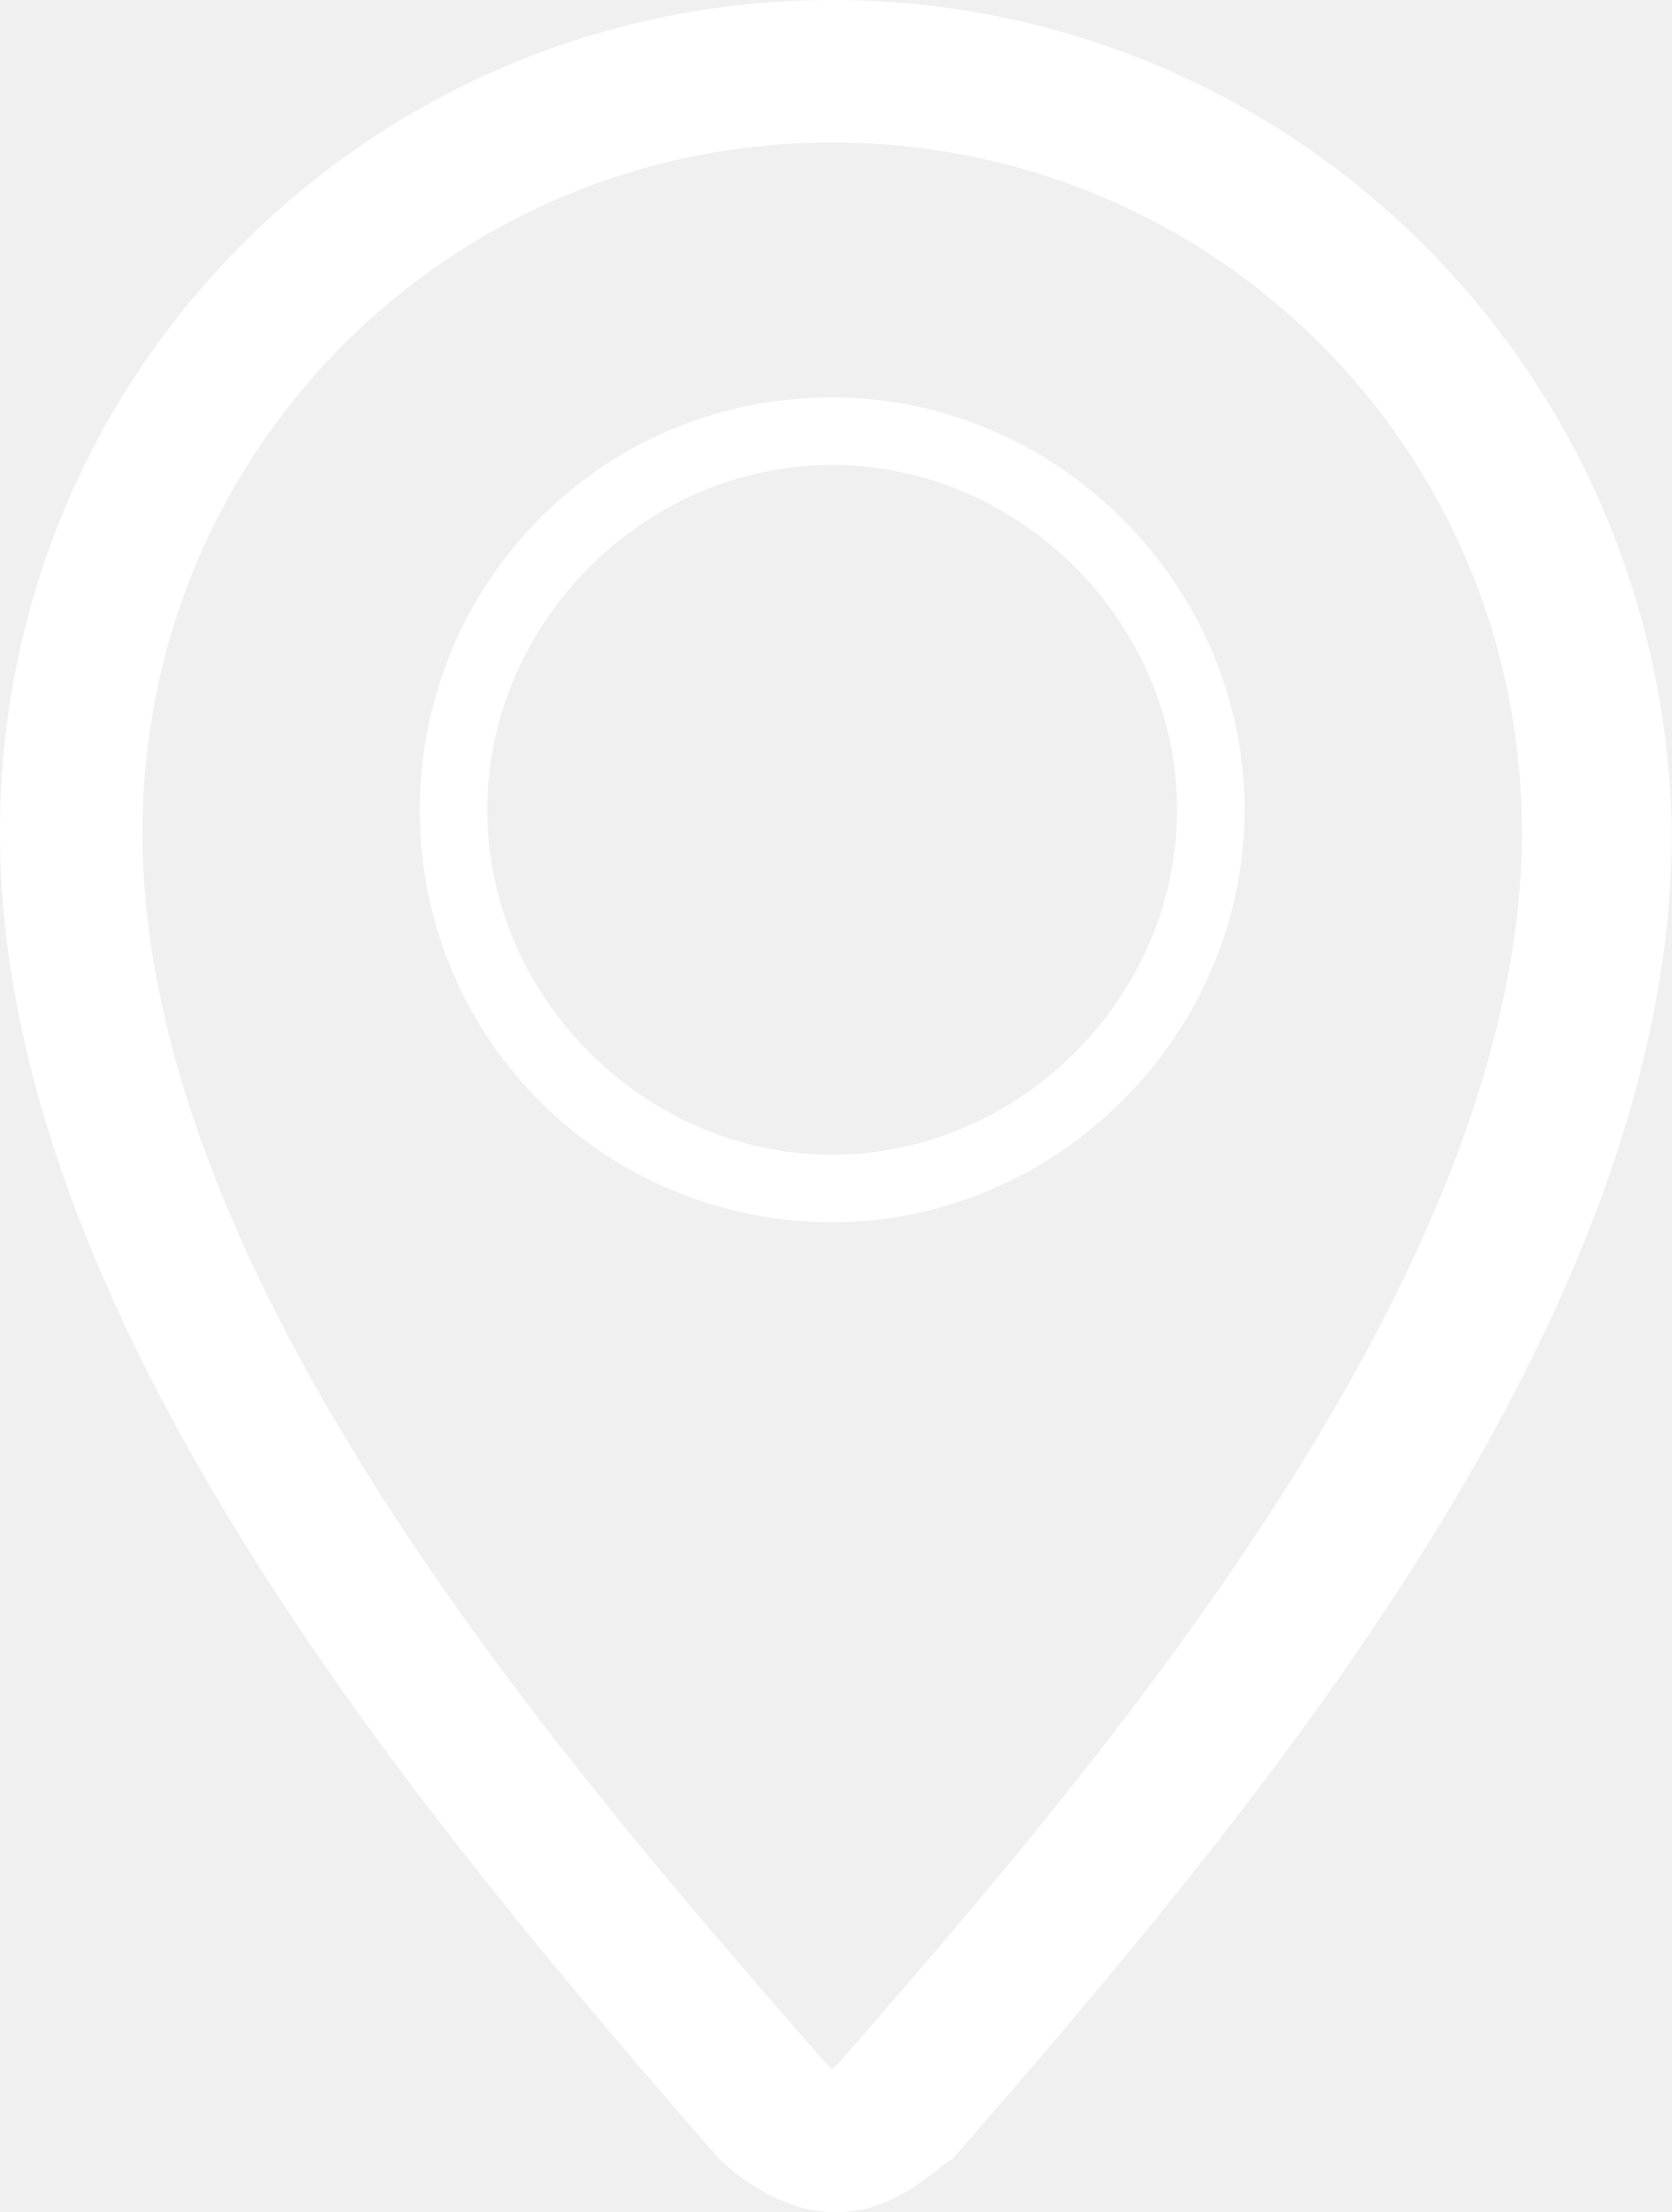
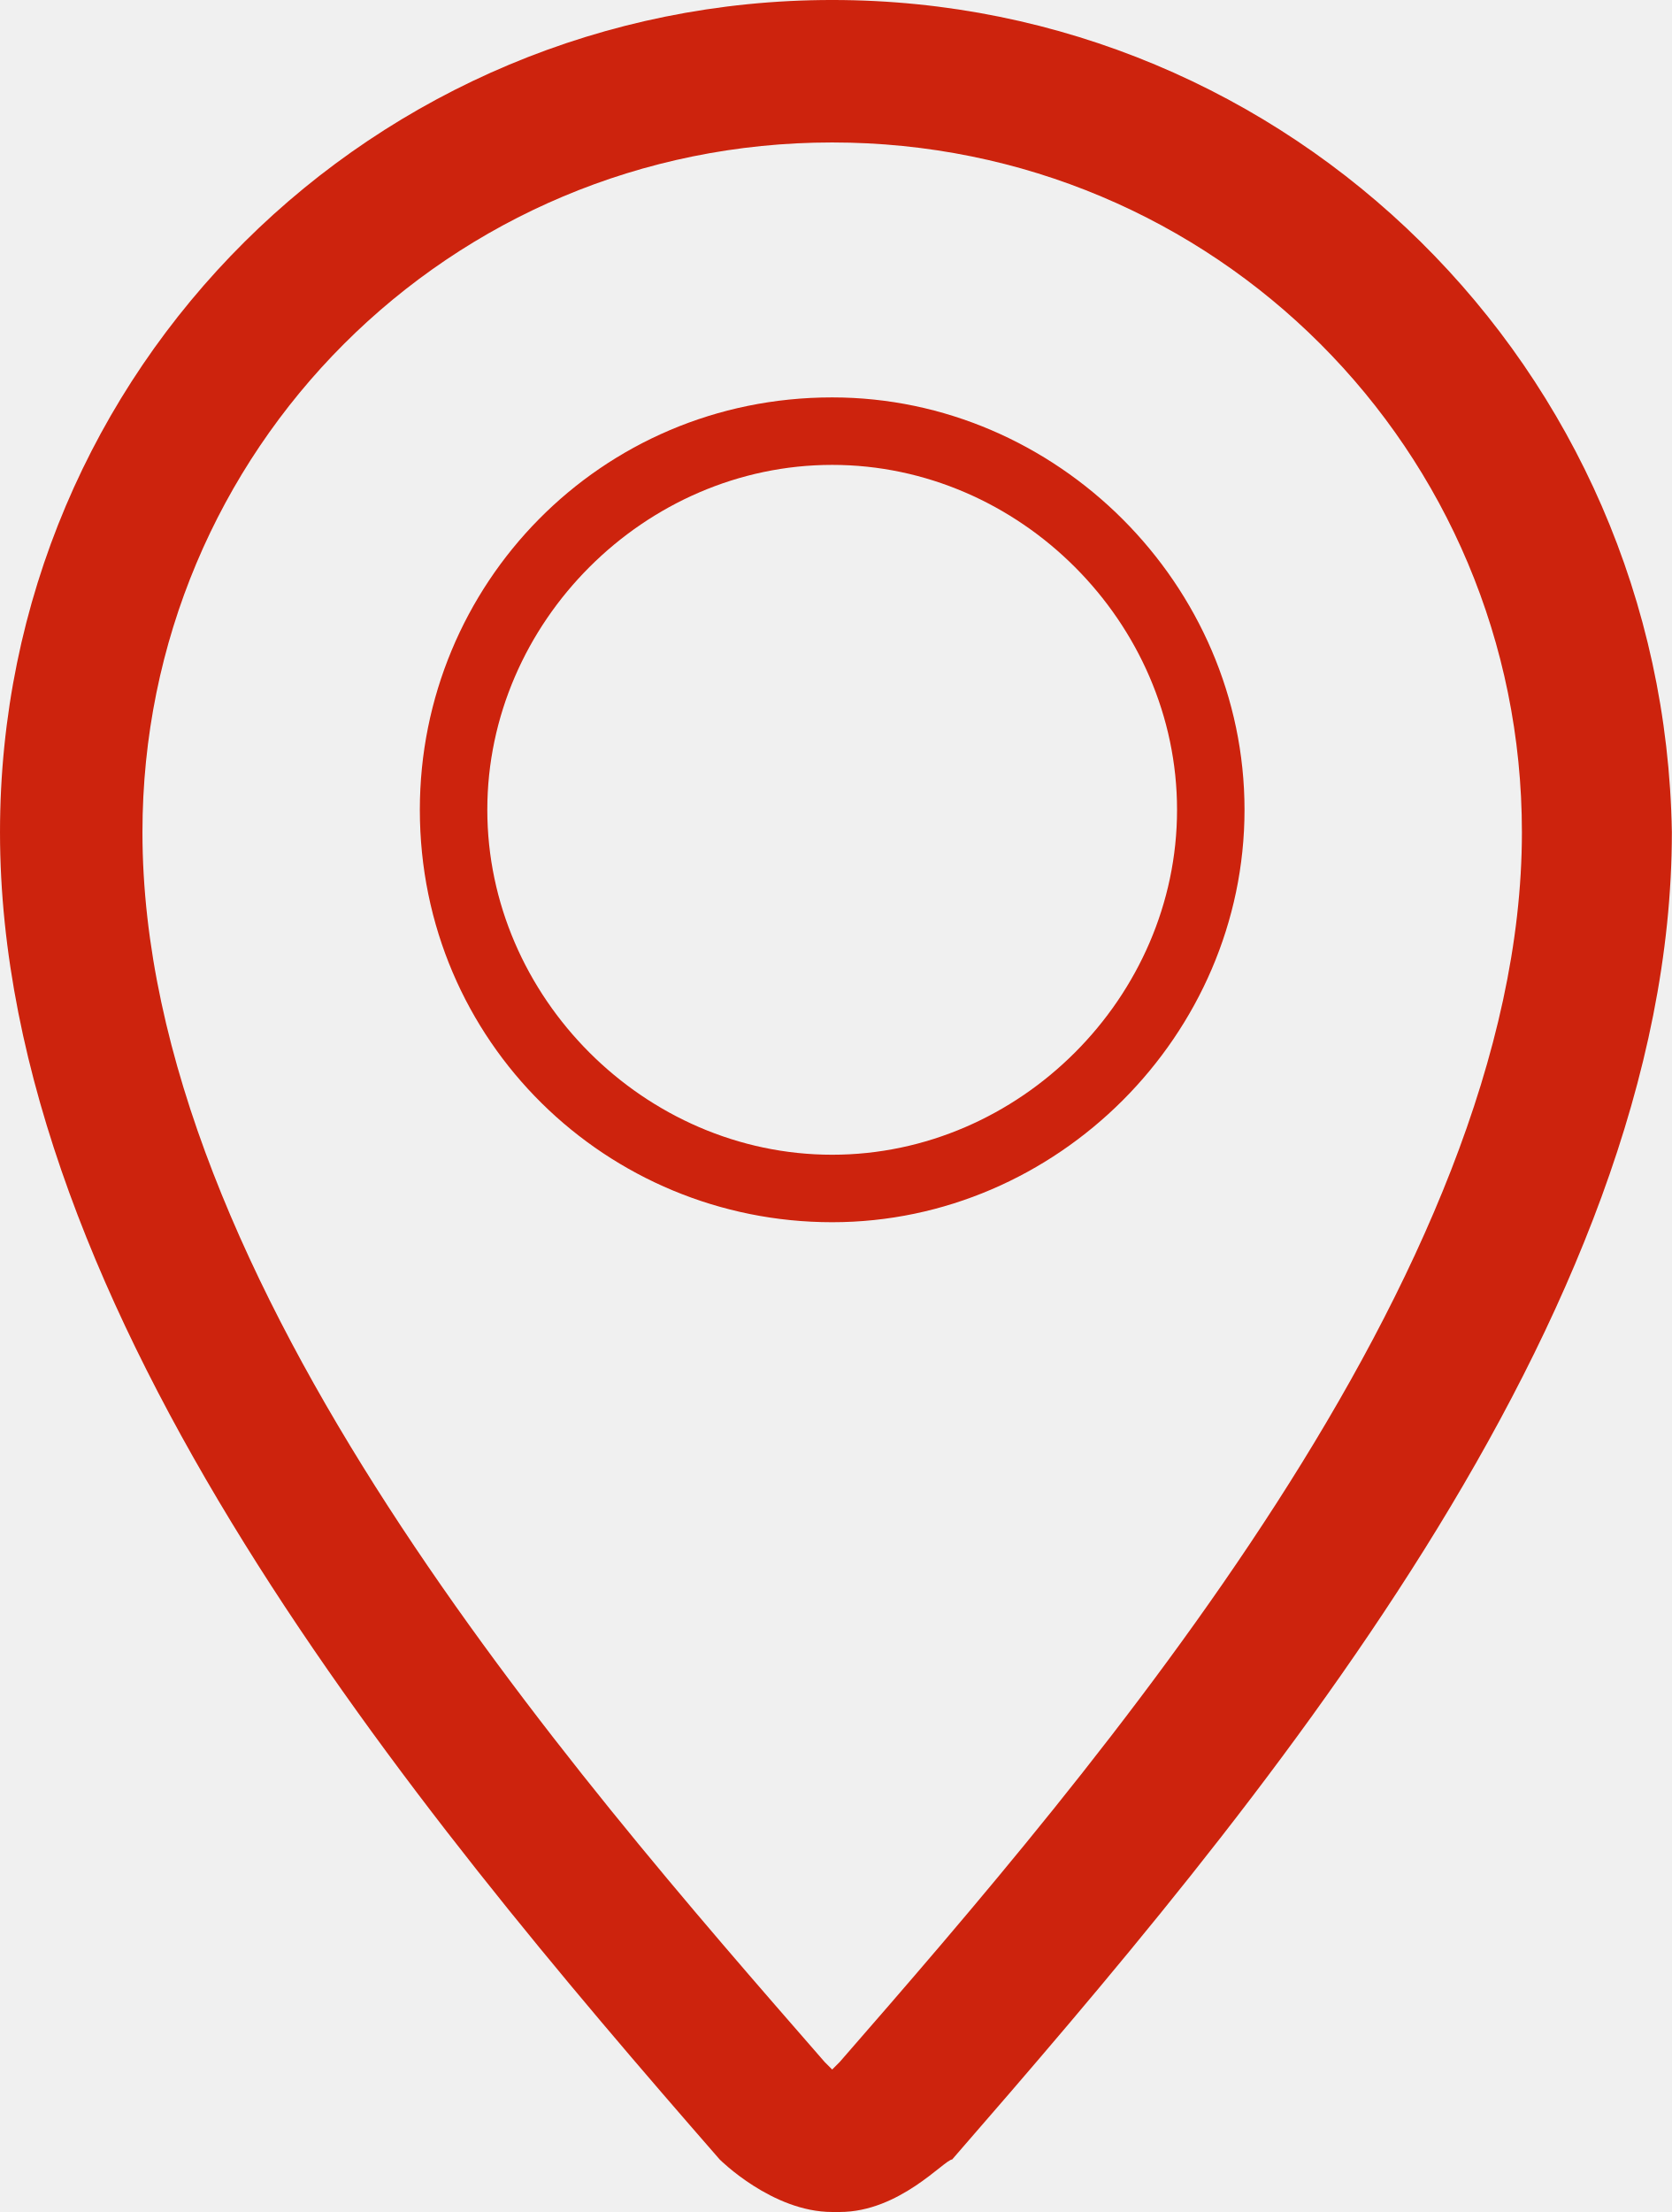
- <svg xmlns="http://www.w3.org/2000/svg" xmlns:xlink="http://www.w3.org/1999/xlink" version="1.1" id="Layer_1" x="0px" y="0px" viewBox="0 0 22.3 29.5" xml:space="preserve" width="22.3" height="29.5">
-   <defs id="defs1474">
-     <linearGradient xlink:href="#SVGID_4_" y2="524.109" x2="1920.567" y1="524.109" x1="-0.619" gradientUnits="userSpaceOnUse" id="SVGID_3_">
-       <stop id="stop5974" style="stop-color:#58595B" offset="0" />
-       <stop id="stop5976" style="stop-color:#757677" offset="0.512" />
-       <stop id="stop5978" style="stop-color:#555658" offset="1" />
-     </linearGradient>
-   </defs>
-   <style type="text/css" id="style2">
- 	.st0{fill:#CF2927;}
- 	.st1{fill:#B1211E;}
- 	.st2{fill:#FFFFFF;}
- 	.st3{opacity:0.8;fill:url(#SVGID_3_);}
- 	.st4{fill:#5A5B5D;}
- 	.st5{fill:#5A5B5D;stroke:#5A5B5D;stroke-width:0.469;stroke-miterlimit:10;}
- 	.st6{fill:#A6A8AB;}
- 	.st7{fill:#F1F1F2;}
- 	.st8{fill:none;stroke:#FFFFFF;stroke-width:0.25;stroke-miterlimit:10;}
- 	.st9{font-family:'Exo-Bold';}
- 	.st10{font-size:46.299px;}
- 	.st11{font-family:'Exo-Regular';}
- 	.st12{font-size:30.415px;}
- 	.st13{fill:#E6E6E6;}
- 	.st14{font-size:18px;}
- 	.st15{font-family:'Exo-Light';}
- 	.st16{fill:none;stroke:#E6E6E6;stroke-width:2;stroke-miterlimit:10;}
- 	.st17{fill:#9A9C9F;}
- 	.st18{font-size:21.543px;}
- 	.st19{fill:none;}
- 	.st20{fill:#808080;}
- 	.st21{font-size:16px;}
- 	.st22{opacity:0.25;fill:url(#SVGID_4_);}
- 	.st23{opacity:0.25;fill:url(#SVGID_5_);}
- 	.st24{opacity:0.67;fill:#F2F2F2;}
- 	.st25{font-size:13.605px;}
- 	.st26{letter-spacing:2;}
- 	.st27{fill:#F2F2F2;}
- 	.st28{fill:none;stroke:#CF2927;stroke-miterlimit:10;}
- 	.st29{fill:none;stroke:#CCCCCC;stroke-miterlimit:10;}
- 	.st30{font-family:'Exo-Italic';}
- 	.st31{font-size:10.516px;}
- 	.st32{font-size:14px;}
- 	.st33{font-size:12px;}
- 	.st34{opacity:0.6;}
- 	.st35{font-size:10px;}
- 	.st36{font-family:'Exo-Black';}
- 	.st37{font-size:11px;}
- 	.st38{font-family:'Exo-DemiBold';}
- 	.st39{fill:#58595B;}
- 	.st40{font-family:'Exo-ExtraBold';}
- 	.st41{font-size:20.301px;}
- 	.st42{fill-rule:evenodd;clip-rule:evenodd;fill:#FFFFFF;}
- 	.st43{font-family:'Exo-Medium';}
- 	.st44{font-size:15.377px;}
- 	.st45{font-size:18.859px;}
- 	.st46{letter-spacing:-1;}
- 	.st47{fill:#0071BC;}
- 	.st48{fill:none;stroke:#FFFFFF;stroke-miterlimit:10;}
- 	.st49{fill:#B3B3B3;}
- 	.st50{font-family:'Exo-Light-Italic';}
- 	.st51{letter-spacing:1;}
- 	.st52{font-size:18.522px;}
- 	.st53{font-size:14.591px;}
- 	.st54{fill:#C32C27;}
- 	.st55{fill:#A8241E;}
- 	.st56{fill:#A5A6A9;}
- 	.st57{fill:#F0F0F1;}
- 	.st58{fill:#F3F5F5;}
- 	.st59{font-size:21.74px;}
- 	.st60{font-size:18.634px;}
- 	.st61{fill:#CF2927;stroke:#CF2927;stroke-width:2.838;stroke-miterlimit:10;}
- 	.st62{fill:none;stroke:#CF2927;stroke-width:5.114;stroke-linecap:round;stroke-linejoin:round;stroke-miterlimit:10;}
- 	.st63{clip-path:url(#SVGID_9_);}
+ <svg xmlns="http://www.w3.org/2000/svg" version="1.1" id="Layer_1" x="0px" y="0px" viewBox="0 0 22.3 29.5" style="enable-background:new 0 0 22.3 29.5;" xml:space="preserve">
+   <style type="text/css">
+ 	.st0{fill:#CD230D;}
</style>
-   <linearGradient id="SVGID_3_-3" gradientUnits="userSpaceOnUse" x1="-0.619" y1="524.109" x2="1920.567" y2="524.109" xlink:href="#SVGID_4_">
-     <stop offset="0" style="stop-color:#58595B" id="stop28" />
-     <stop offset="0.512" style="stop-color:#757677" id="stop30" />
-     <stop offset="1" style="stop-color:#555658" id="stop32" />
-   </linearGradient>
-   <linearGradient id="SVGID_4_" gradientUnits="userSpaceOnUse" x1="1152.744" y1="1409.502" x2="1152.744" y2="1545.395">
-     <stop offset="0" style="stop-color:#FFFFFF;stop-opacity:0" id="stop142" />
-     <stop offset="3.624004e-02" style="stop-color:#F4F4F4;stop-opacity:3.624004e-02" id="stop144" />
-     <stop offset="0.399" style="stop-color:#8D8D8D;stop-opacity:0.399" id="stop146" />
-     <stop offset="0.69" style="stop-color:#414141;stop-opacity:0.69" id="stop148" />
-     <stop offset="0.897" style="stop-color:#121212;stop-opacity:0.897" id="stop150" />
-     <stop offset="1" style="stop-color:#000000" id="stop152" />
-   </linearGradient>
-   <linearGradient id="SVGID_5_" gradientUnits="userSpaceOnUse" x1="1186.256" y1="1896.849" x2="1186.256" y2="2032.742" gradientTransform="rotate(180,1169.5,1591)">
-     <stop offset="0" style="stop-color:#FFFFFF;stop-opacity:0" id="stop157" />
-     <stop offset="3.624004e-02" style="stop-color:#F4F4F4;stop-opacity:3.624004e-02" id="stop159" />
-     <stop offset="0.399" style="stop-color:#8D8D8D;stop-opacity:0.399" id="stop161" />
-     <stop offset="0.69" style="stop-color:#414141;stop-opacity:0.69" id="stop163" />
-     <stop offset="0.897" style="stop-color:#121212;stop-opacity:0.897" id="stop165" />
-     <stop offset="1" style="stop-color:#000000" id="stop167" />
-   </linearGradient>
-   <g transform="translate(-688.6,-2061.1)" id="g522">
-     <path class="st42" d="m 699.7,2077.4 c 3,0 5.5,-2.5 5.5,-5.5 0,-3 -2.5,-5.5 -5.5,-5.5 -3.1,0 -5.5,2.5 -5.5,5.5 0,3.1 2.5,5.5 5.5,5.5 z m 0,-10.1 c 2.5,0 4.6,2.1 4.6,4.6 0,2.5 -2.1,4.6 -4.6,4.6 -2.5,0 -4.6,-2.1 -4.6,-4.6 0,-2.5 2.1,-4.6 4.6,-4.6 z m 0,0" id="path518" style="clip-rule:evenodd;fill:#ffffff;fill-rule:evenodd" />
-     <path class="st42" d="m 699.7,2061.1 c -6.1,0 -11.1,4.9 -11.1,11.1 0,6.4 5.5,13 9.6,17.7 0,0 0.7,0.7 1.5,0.7 h 0.1 c 0.8,0 1.4,-0.7 1.5,-0.7 4,-4.6 9.6,-11.2 9.6,-17.7 -0.1,-6.2 -5.1,-11.1 -11.2,-11.1 z m 0.1,27.5 c 0,0 -0.1,0.1 -0.1,0.1 0,0 -0.1,-0.1 -0.1,-0.1 -3.4,-3.9 -9.1,-10.4 -9.1,-16.4 0,-5.1 4.1,-9.2 9.2,-9.2 5.1,0 9.2,4.1 9.2,9.2 0,5.9 -5.7,12.5 -9.1,16.4 z m 0,0" id="path520" style="clip-rule:evenodd;fill:#ffffff;fill-rule:evenodd" />
+   <g id="g522" transform="translate(-688.6,-2061.1)">
+     <path id="path518" class="st0" d="M699.7,2077.4c3,0,5.5-2.5,5.5-5.5s-2.5-5.5-5.5-5.5   c-3.1,0-5.5,2.5-5.5,5.5C694.2,2075,696.7,2077.4,699.7,2077.4z M699.7,2067.3c2.5,0,4.6,2.1,4.6,4.6s-2.1,4.6-4.6,4.6   s-4.6-2.1-4.6-4.6S697.2,2067.3,699.7,2067.3z" />
+     <path id="path520" class="st0" d="M699.7,2061.1c-6.1,0-11.1,4.9-11.1,11.1   c0,6.4,5.5,13,9.6,17.7c0,0,0.7,0.7,1.5,0.7h0.1c0.8,0,1.4-0.7,1.5-0.7c4-4.6,9.6-11.2,9.6-17.7   C710.8,2066,705.8,2061.1,699.7,2061.1L699.7,2061.1z M699.8,2088.6l-0.1,0.1l-0.1-0.1c-3.4-3.9-9.1-10.4-9.1-16.4   c0-5.1,4.1-9.2,9.2-9.2c5.1,0,9.2,4.1,9.2,9.2C708.9,2078.1,703.2,2084.7,699.8,2088.6L699.8,2088.6z" />
  </g>
</svg>
